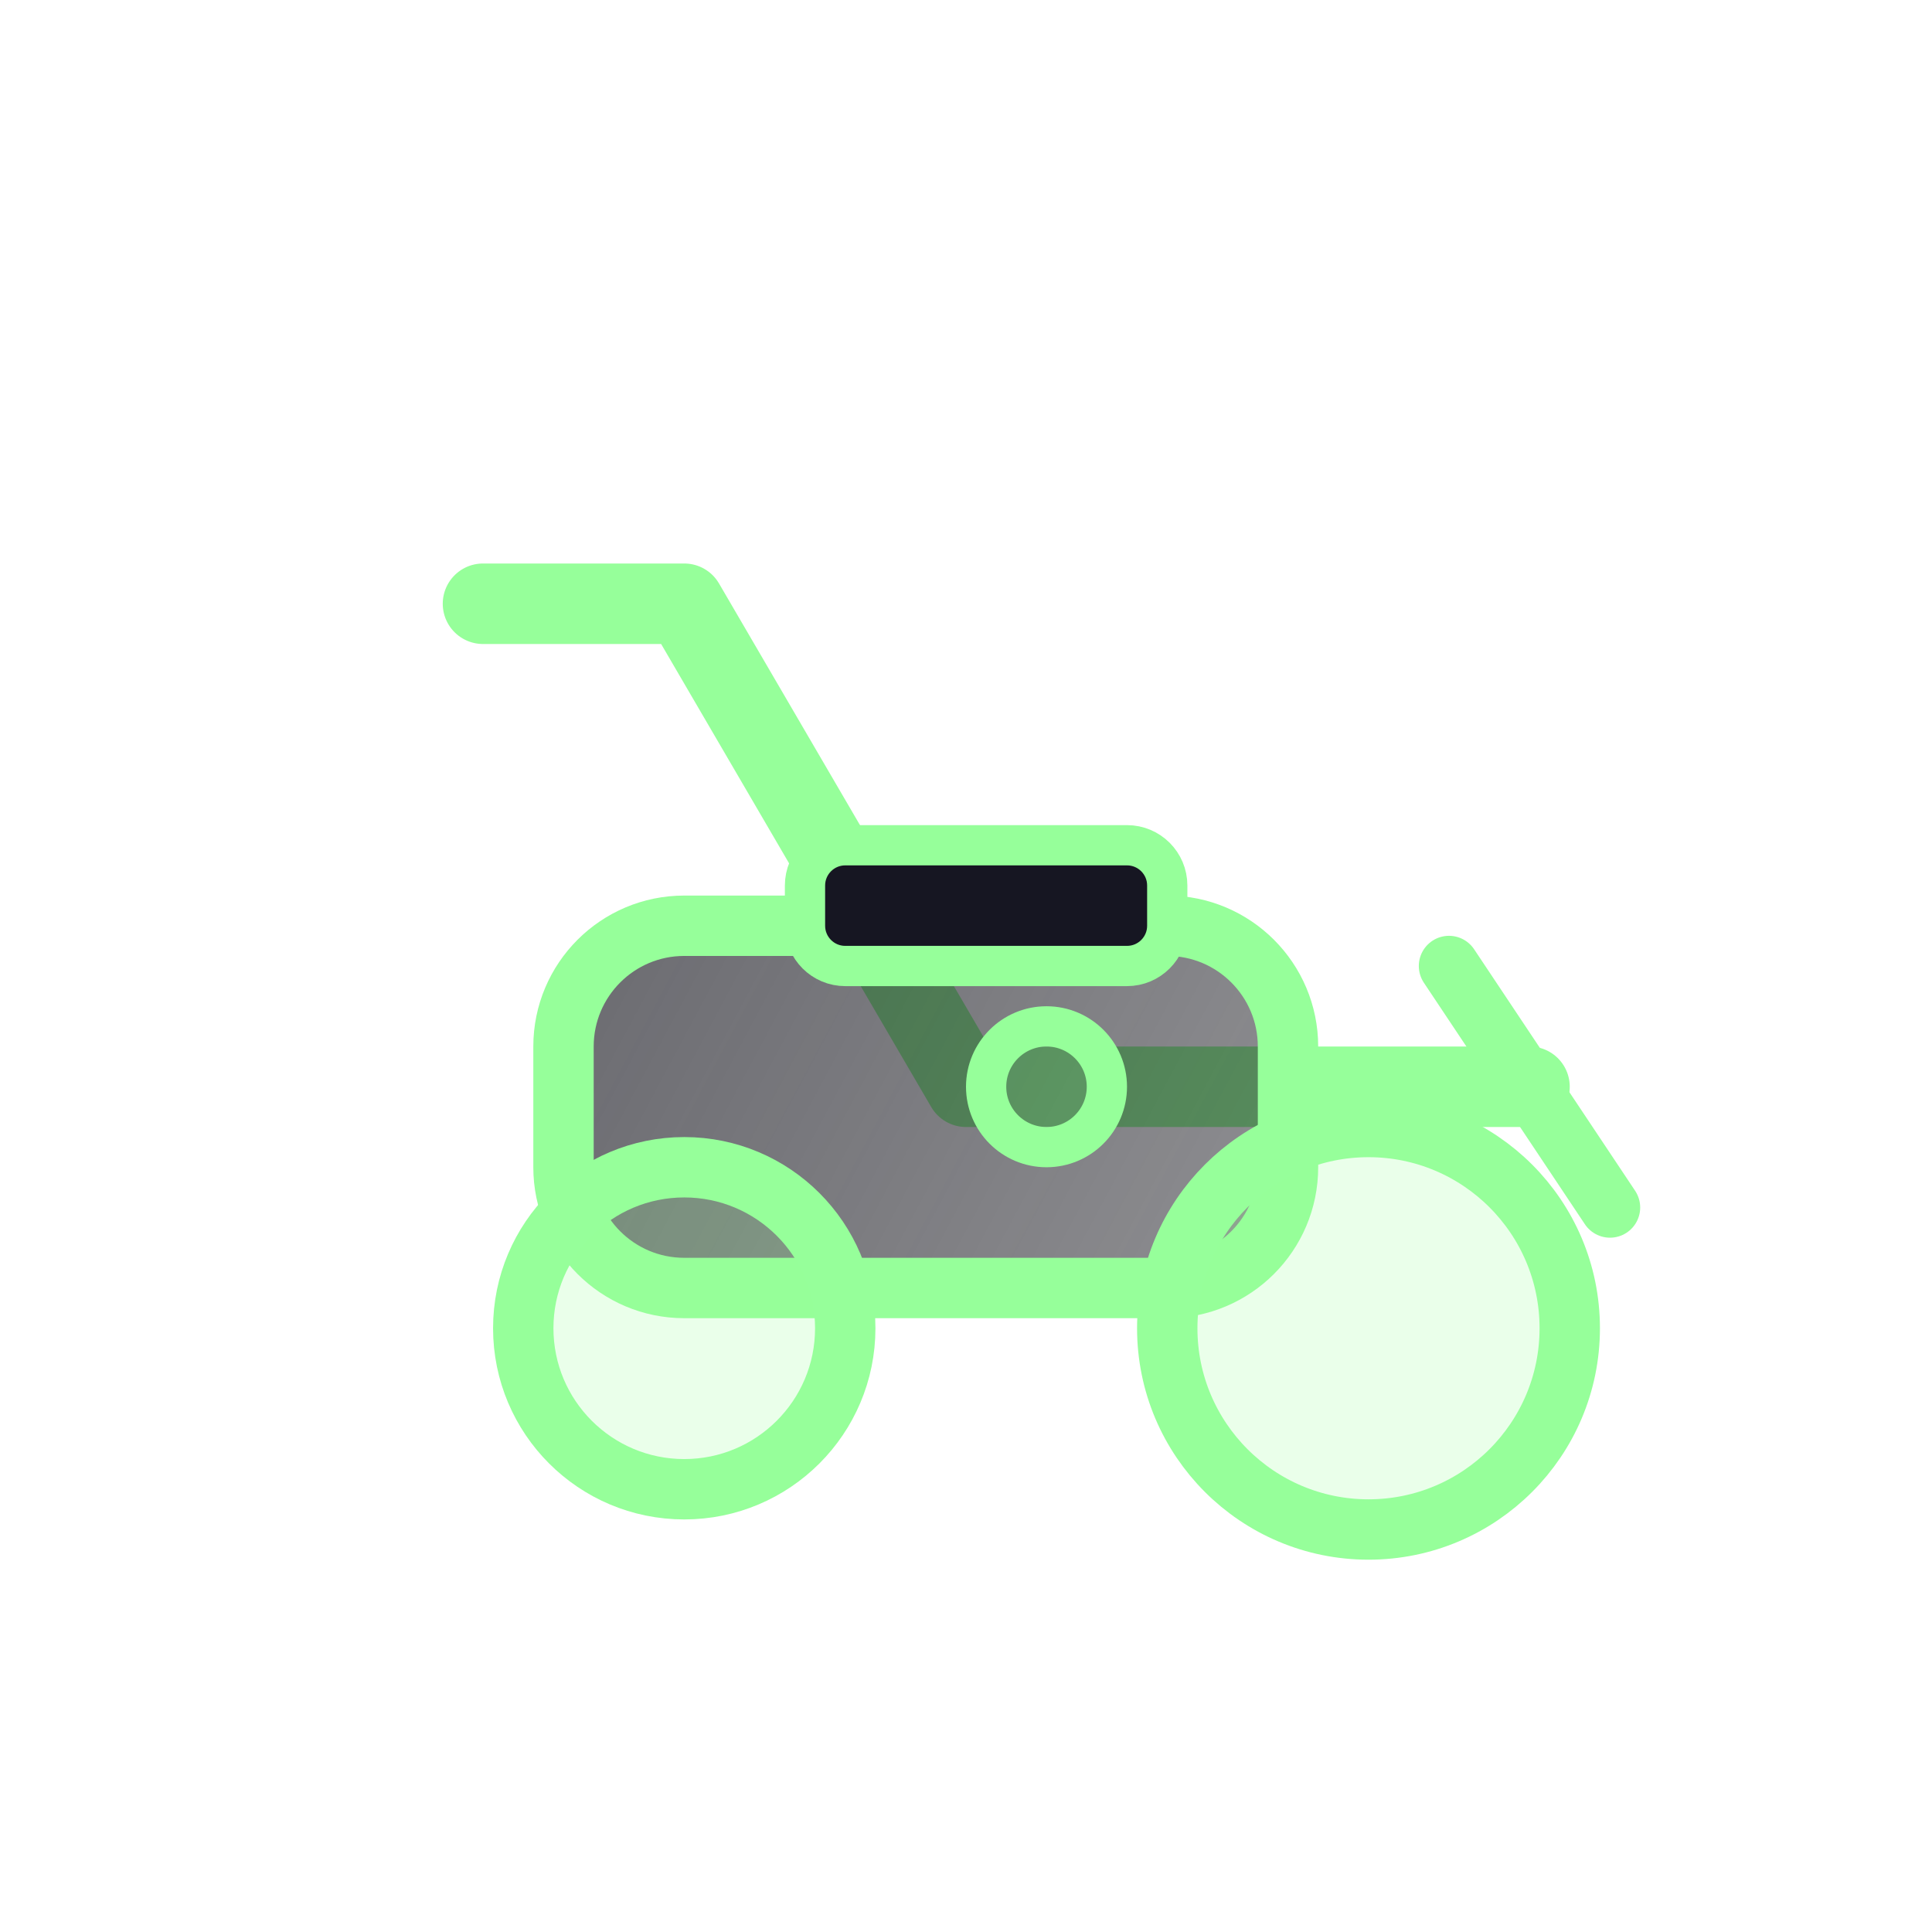
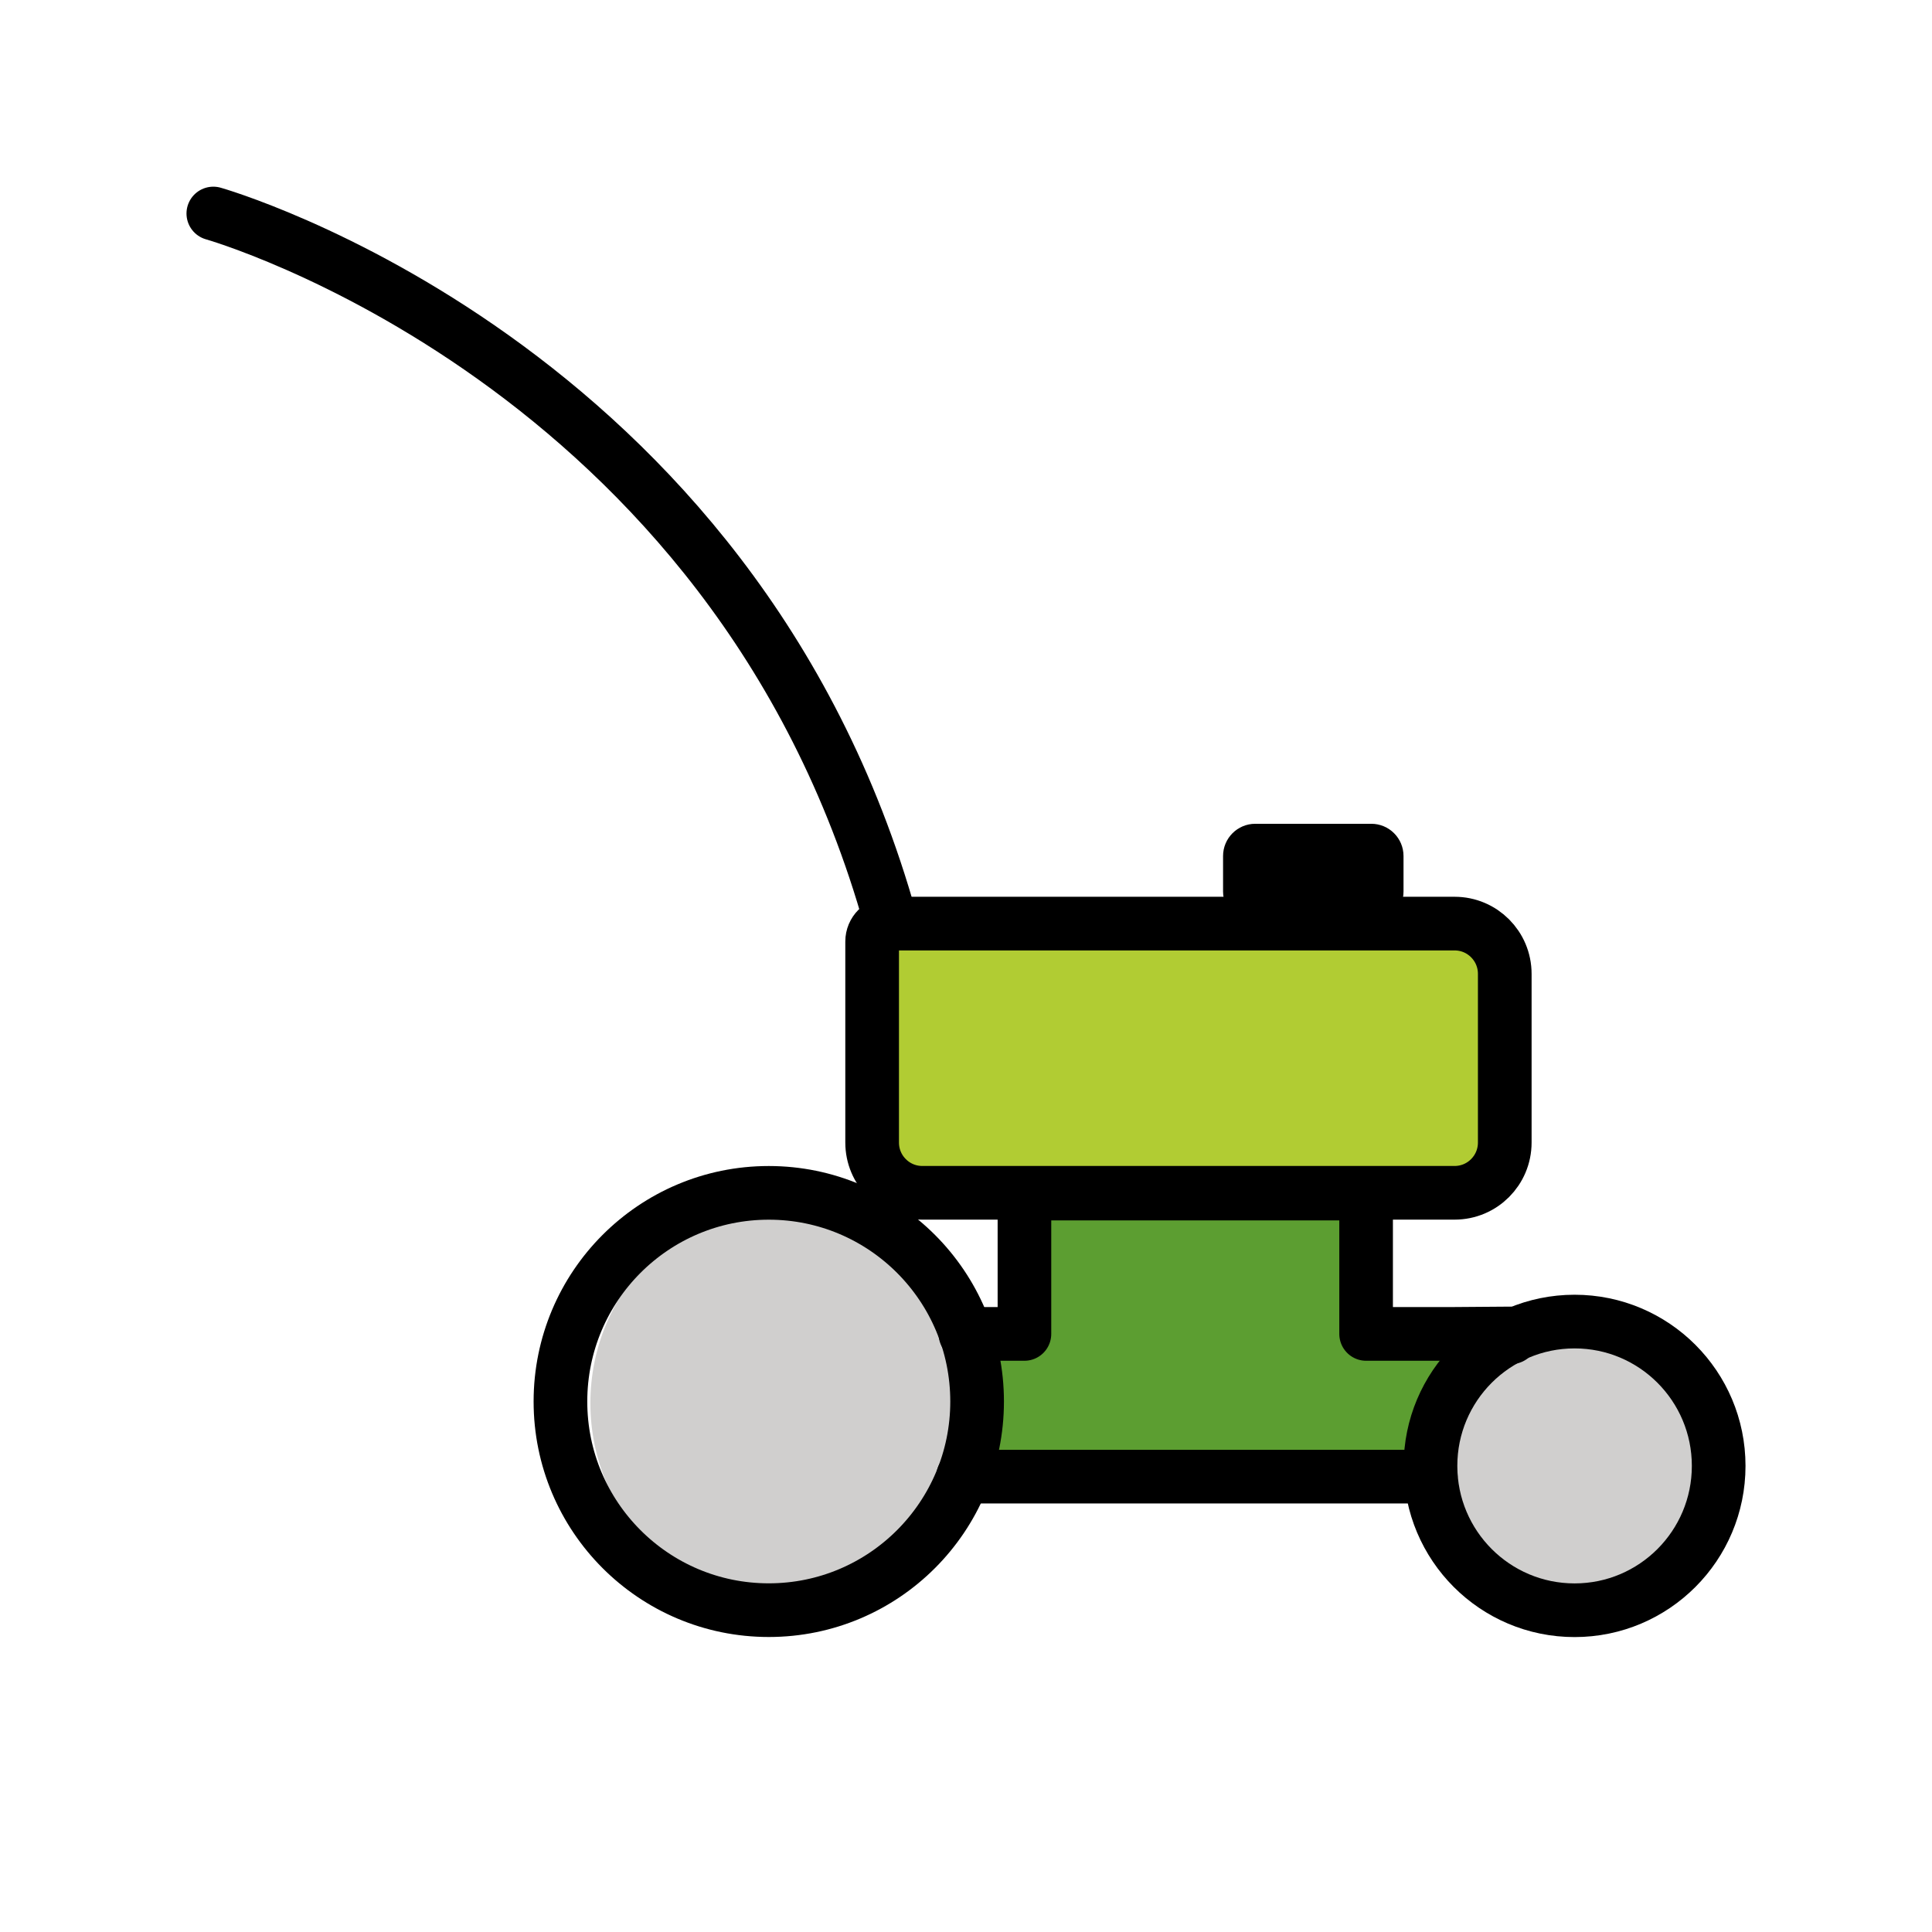
- <svg xmlns="http://www.w3.org/2000/svg" viewBox="0 0 96 96" fill="none">
-   <defs>
-     <linearGradient id="mower-body" x1="20" y1="40" x2="80" y2="72" gradientUnits="userSpaceOnUse">
-       <stop offset="0" stop-color="#1F1F28" stop-opacity="0.7" />
-       <stop offset="1" stop-color="#111117" stop-opacity="0.4" />
-     </linearGradient>
-   </defs>
-   <path d="M24 30H34L48 54H76" stroke="#96FF9A" stroke-width="4" stroke-linecap="round" stroke-linejoin="round" />
-   <rect x="28" y="46" width="36" height="18" rx="6" fill="url(#mower-body)" stroke="#96FF9A" stroke-width="3" />
-   <circle cx="34" cy="66" r="8" fill="rgba(150,255,154,0.2)" stroke="#96FF9A" stroke-width="3" />
-   <circle cx="68" cy="66" r="10" fill="rgba(150,255,154,0.2)" stroke="#96FF9A" stroke-width="3" />
-   <rect x="40" y="42" width="18" height="6" rx="2" fill="#161622" stroke="#96FF9A" stroke-width="2" />
-   <path d="M72 48L80 60" stroke="#96FF9A" stroke-width="3" stroke-linecap="round" />
-   <circle cx="52" cy="54" r="3" fill="#96FF9A" fill-opacity="0.15" stroke="#96FF9A" stroke-width="2" />
+ <svg xmlns="http://www.w3.org/2000/svg" width="800px" height="800px" viewBox="0 0 72 72" id="emoji" version="1.1">
+   <g id="color">
+     <path fill="#b1cc33" d="m34.04 34.84h20.66a1.833 1.833 0 0 1 1.833 1.833v6.16a1.833 1.833 0 0 1-1.833 1.833h-19.47a1.833 1.833 0 0 1-1.833-1.833v-7.342a0.651 0.651 0 0 1 0.651-0.651z" />
+     <polygon transform="matrix(1.52 0 0 1.52 -14.33 -25.04)" fill="#5c9e31" stroke-width="0.658" points="33.04 49.23 33.04 52.68 45.42 52.68 45.41 50.96 46.63 49.22 45.42 49.23 43.28 49.23 43.28 45.86 35.07 45.86 35.07 49.23" />
+     <circle cx="29.62" cy="52.29" r="7.618" fill="#d0cfce" />
+     <circle cx="59.08" cy="54.85" r="5.063" fill="#d0cfce" />
+   </g>
+   <g id="line">
+     <path fill="none" stroke="#000000" stroke-linecap="round" stroke-linejoin="round" stroke-width="2" d="m7.95 7.957s19.41 5.496 25.24 26.36" />
+     <path fill="none" stroke="#000000" stroke-linecap="round" stroke-linejoin="round" stroke-width="2" d="m33.16 34.42h21.05a1.868 1.872 0 0 1 1.868 1.872v6.288a1.868 1.872 0 0 1-1.868 1.872h-19.84a1.868 1.872 0 0 1-1.868-1.872v-7.494a0.664 0.665 0 0 1 0.664-0.665z" />
+     <line x1="53.32" x2="35.89" y1="55.03" y2="55.03" fill="none" stroke="#000000" stroke-linecap="round" stroke-linejoin="round" stroke-width="2" />
+     <polyline transform="matrix(1.549 0 0 1.552 -16.13 -26.71)" fill="none" stroke="#000000" stroke-linecap="round" stroke-linejoin="round" stroke-width="1.29" points="33.64 49.24 35.06 49.24 35.06 45.87 43.28 45.87 43.28 49.24 45.42 49.24 46.77 49.23 46.77 49.32" />
+     <ellipse cx="28.65" cy="52.23" rx="7.764" ry="7.776" fill="none" stroke="#000000" stroke-linecap="round" stroke-linejoin="round" stroke-width="2" />
+     <ellipse cx="58.68" cy="54.63" rx="5.37" ry="5.379" fill="none" stroke="#000000" stroke-linecap="round" stroke-linejoin="round" stroke-width="2" />
+     <rect x="45.58" y="30.7" rx="1.201" ry="1.201" width="6.725" height="3.728" />
+   </g>
</svg>
